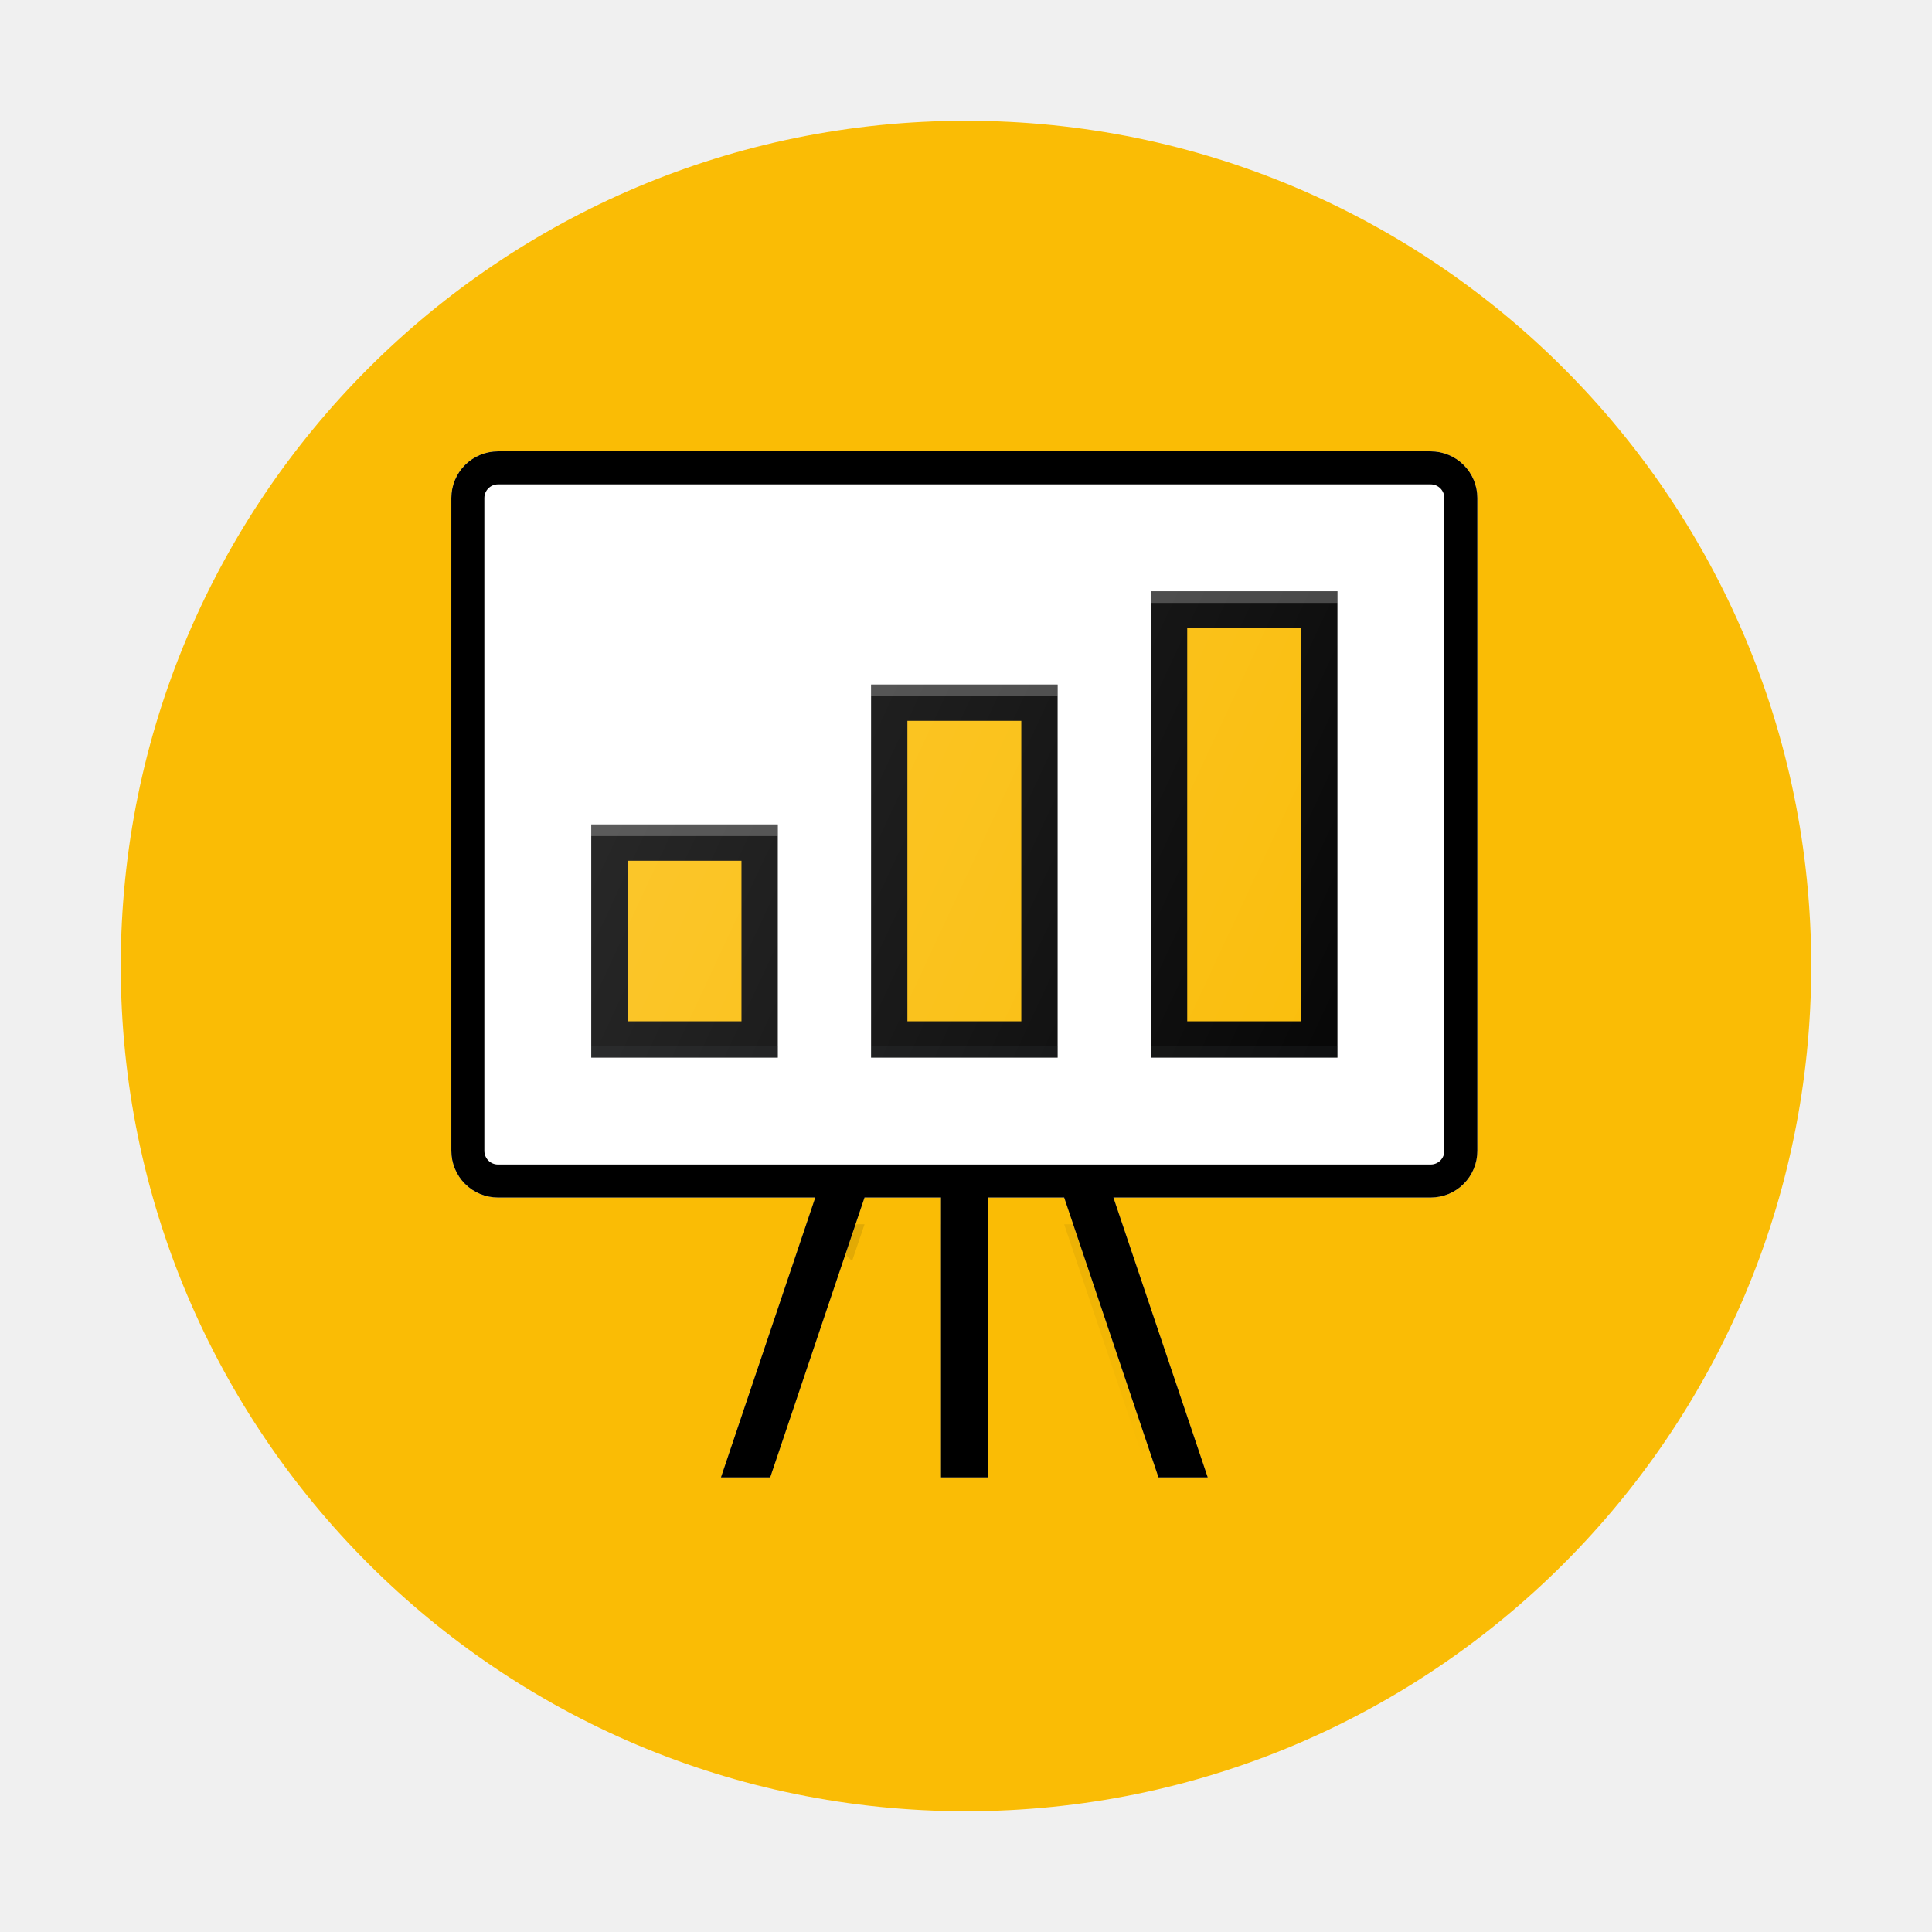
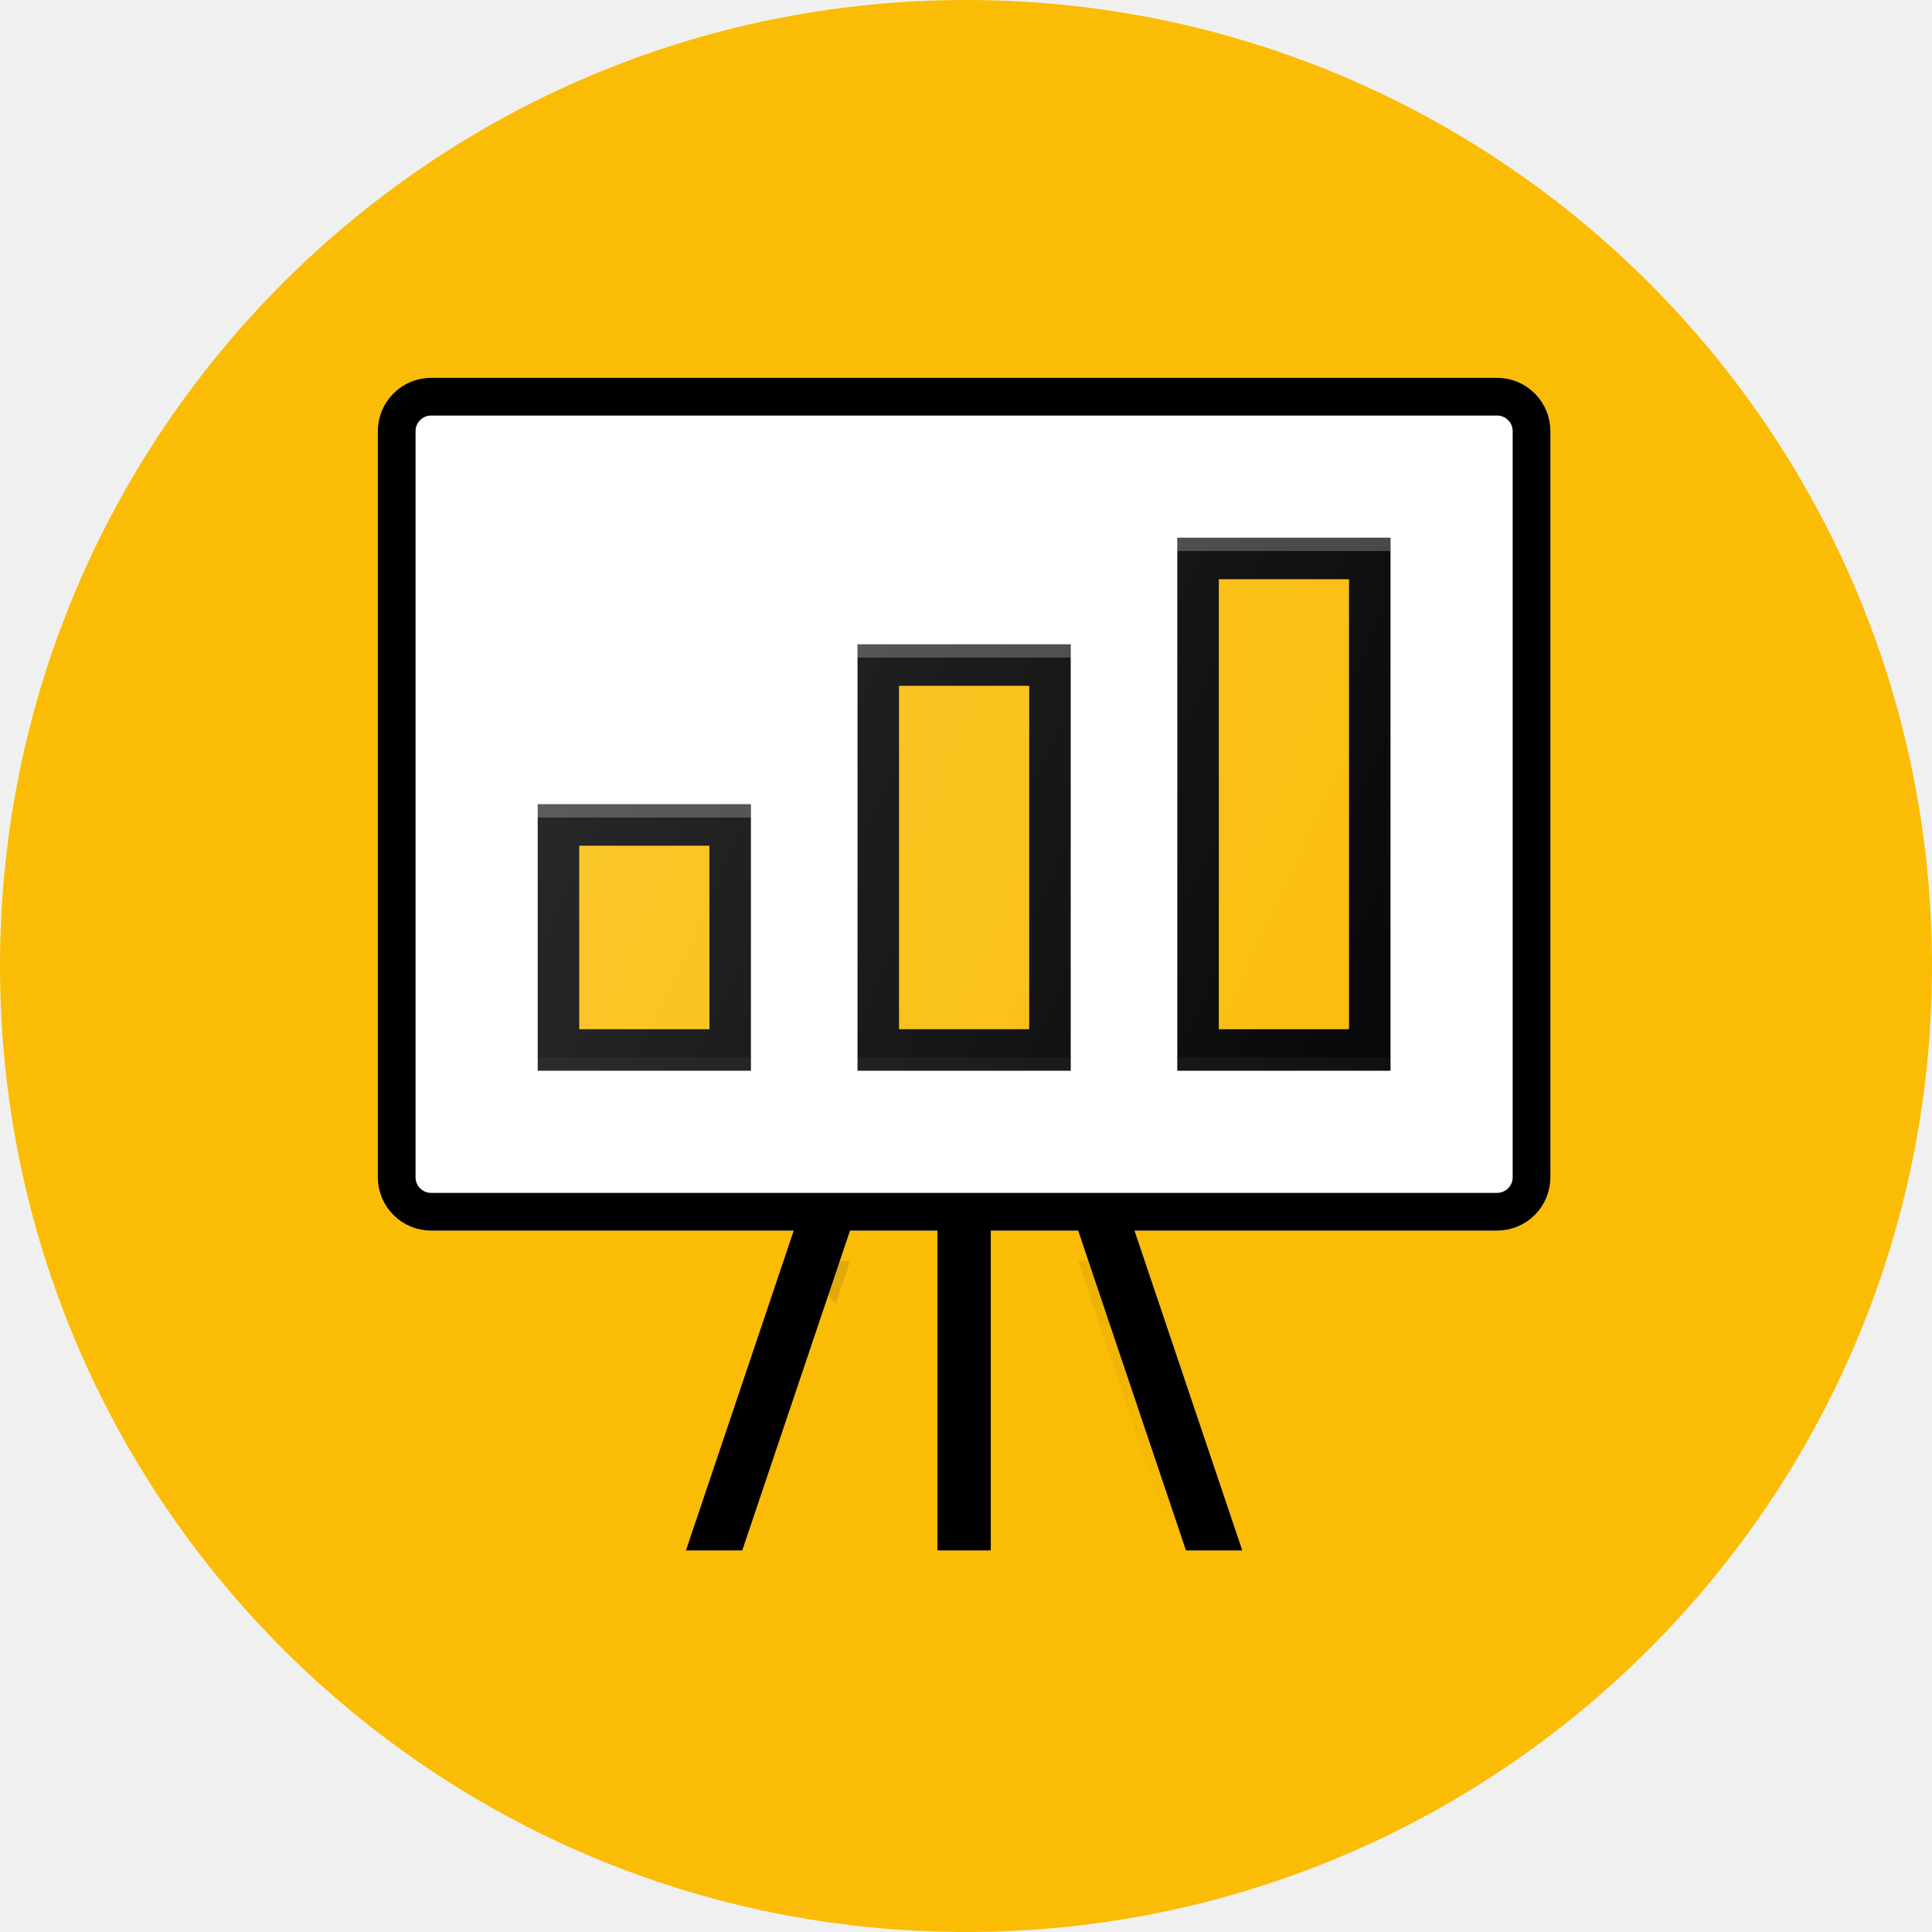
- <svg xmlns="http://www.w3.org/2000/svg" width="128" height="128" viewBox="0 0 128 128">
-   <svg x="8" y="8" width="112" height="112" viewBox="0 0 512 512" preserveAspectRatio="xMidYMid meet">
-     <rect width="512" height="512" rx="256" fill="#FDF7E6" />
-     <path d="M0 256C0 114.615 114.615 0 256 0V0C397.385 0 512 114.615 512 256V256C512 397.385 397.385 512 256 512V512C114.615 512 0 397.385 0 256V256Z" fill="#FABC05" />
-     <path d="M248.437 319.063H262.562V410.875H248.437V319.063ZM213.492 316.831L181.796 410.875H196.698L226.883 321.294L213.492 316.831ZM297.508 316.831L284.117 321.294L314.302 410.875H329.204L297.508 316.831Z" fill="#999999" />
-     <path d="M100.125 114.25V312C100.125 315.746 101.613 319.339 104.262 321.988C106.911 324.637 110.504 326.125 114.25 326.125H396.75C400.496 326.125 404.089 324.637 406.738 321.988C409.387 319.339 410.875 315.746 410.875 312V114.25C410.875 110.504 409.387 106.911 406.738 104.262C404.089 101.613 400.496 100.125 396.75 100.125H114.25C110.504 100.125 106.911 101.613 104.262 104.262C101.613 106.911 100.125 110.504 100.125 114.25Z" fill="white" />
-     <path opacity="0.05" d="M396.75 322.594H114.25C110.504 322.594 106.911 321.106 104.262 318.457C101.613 315.808 100.125 312.215 100.125 308.469V312C100.125 315.746 101.613 319.339 104.262 321.988C106.911 324.637 110.504 326.125 114.25 326.125H396.75C400.496 326.125 404.089 324.637 406.738 321.988C409.387 319.339 410.875 315.746 410.875 312V308.469C410.875 312.215 409.387 315.808 406.738 318.457C404.089 321.106 400.496 322.594 396.75 322.594Z" fill="black" />
-     <path d="M317.5 148H363V278.25H317.5V148Z" fill="#FABC05" stroke="black" stroke-width="11" />
-     <path d="M148 218.625H193.5V278.25H148V218.625ZM232.75 176.25H278.25V278.25H232.75V176.25Z" fill="#FABC05" stroke="black" stroke-width="11" />
-     <path d="M142.5 213.125H199V216.656H142.5V213.125Z" fill="white" fill-opacity="0.24" />
-     <path opacity="0.16" d="M142.5 280.219H199V283.75H142.5V280.219Z" fill="#303C42" />
-     <path d="M227.25 170.75H283.75V174.281H227.25V170.75ZM312 142.5H368.5V146.031H312V142.5Z" fill="white" fill-opacity="0.24" />
-     <path opacity="0.16" d="M227.25 280.219H283.75V283.75H227.25V280.219ZM312 280.219H368.5V283.75H312V280.219Z" fill="#303C42" />
-     <path d="M221.501 345.36L225.272 334.216H210.356L221.501 345.36ZM248.437 372.297L262.562 386.422V334.216H248.437V372.297ZM300.643 334.216H285.727L314.288 418.966H329.19L300.629 334.216H300.643Z" fill="url(#paint0_linear_527_2)" />
-     <path d="M215.095 327.722L217.318 321.125H210.357H114.25C111.83 321.125 109.509 320.164 107.798 318.452C106.086 316.741 105.125 314.42 105.125 312V114.25C105.125 111.83 106.086 109.509 107.798 107.798C109.509 106.086 111.83 105.125 114.25 105.125H396.75C399.17 105.125 401.491 106.086 403.202 107.798C404.914 109.509 405.875 111.83 405.875 114.25V312C405.875 314.42 404.914 316.741 403.202 318.452C401.491 320.164 399.17 321.125 396.75 321.125H300.644H293.682L295.905 327.722L322.243 405.875H317.894L290.48 324.528L289.333 321.125H285.742H262.563H257.563V326.125V405.875H253.438V326.125V321.125H248.438H225.258H221.667L220.52 324.528L193.106 405.875H188.757L215.095 327.722Z" fill="url(#paint1_linear_527_2)" stroke="black" stroke-width="10" />
-     <defs>
-       <linearGradient id="paint0_linear_527_2" x1="238.31" y1="317.026" x2="318.893" y2="397.609" gradientUnits="userSpaceOnUse">
-         <stop stop-opacity="0.1" />
-         <stop offset="1" stop-opacity="0" />
-       </linearGradient>
-       <linearGradient id="paint1_linear_527_2" x1="78.881" y1="156.667" x2="412.273" y2="312.127" gradientUnits="userSpaceOnUse">
-         <stop stop-color="white" stop-opacity="0.2" />
-         <stop offset="1" stop-color="white" stop-opacity="0" />
-       </linearGradient>
-     </defs>
-   </svg>
+ <svg xmlns="http://www.w3.org/2000/svg" width="128" height="128" viewBox="0 0 512 512" fill="none">
+   <rect width="512" height="512" rx="256" fill="#FDF7E6" />
+   <path d="M0 256C0 114.615 114.615 0 256 0V0C397.385 0 512 114.615 512 256V256C512 397.385 397.385 512 256 512V512C114.615 512 0 397.385 0 256V256Z" fill="#FABC05" />
+   <path d="M248.437 319.063H262.562V410.875H248.437V319.063ZM213.492 316.831L181.796 410.875H196.698L226.883 321.294L213.492 316.831ZM297.508 316.831L284.117 321.294L314.302 410.875H329.204L297.508 316.831Z" fill="#999999" />
+   <path d="M100.125 114.25V312C100.125 315.746 101.613 319.339 104.262 321.988C106.911 324.637 110.504 326.125 114.25 326.125H396.75C400.496 326.125 404.089 324.637 406.738 321.988C409.387 319.339 410.875 315.746 410.875 312V114.25C410.875 110.504 409.387 106.911 406.738 104.262C404.089 101.613 400.496 100.125 396.75 100.125H114.25C110.504 100.125 106.911 101.613 104.262 104.262C101.613 106.911 100.125 110.504 100.125 114.25Z" fill="white" />
+   <path opacity="0.05" d="M396.75 322.594H114.25C110.504 322.594 106.911 321.106 104.262 318.457C101.613 315.808 100.125 312.215 100.125 308.469V312C100.125 315.746 101.613 319.339 104.262 321.988C106.911 324.637 110.504 326.125 114.25 326.125H396.75C400.496 326.125 404.089 324.637 406.738 321.988C409.387 319.339 410.875 315.746 410.875 312V308.469C410.875 312.215 409.387 315.808 406.738 318.457C404.089 321.106 400.496 322.594 396.75 322.594Z" fill="black" />
+   <path d="M317.5 148H363V278.25H317.5V148Z" fill="#FABC05" stroke="black" stroke-width="11" />
+   <path d="M148 218.625H193.5V278.25H148V218.625ZM232.75 176.25H278.25V278.25H232.75V176.25Z" fill="#FABC05" stroke="black" stroke-width="11" />
+   <path d="M142.5 213.125H199V216.656H142.5V213.125Z" fill="white" fill-opacity="0.24" />
+   <path opacity="0.16" d="M142.5 280.219H199V283.75H142.5V280.219Z" fill="#303C42" />
+   <path d="M227.25 170.75H283.75V174.281H227.25V170.75ZM312 142.5H368.5V146.031H312V142.5Z" fill="white" fill-opacity="0.24" />
+   <path opacity="0.16" d="M227.25 280.219H283.75V283.75H227.25V280.219ZM312 280.219H368.5V283.75H312V280.219Z" fill="#303C42" />
+   <path d="M221.501 345.36L225.272 334.216H210.356L221.501 345.36ZM248.437 372.297L262.562 386.422V334.216H248.437V372.297ZM300.643 334.216H285.727L314.288 418.966H329.19L300.629 334.216H300.643Z" fill="url(#paint0_linear_527_2)" />
+   <path d="M215.095 327.722L217.318 321.125H210.357H114.25C111.83 321.125 109.509 320.164 107.798 318.452C106.086 316.741 105.125 314.42 105.125 312V114.25C105.125 111.83 106.086 109.509 107.798 107.798C109.509 106.086 111.83 105.125 114.25 105.125H396.75C399.17 105.125 401.491 106.086 403.202 107.798C404.914 109.509 405.875 111.83 405.875 114.25V312C405.875 314.42 404.914 316.741 403.202 318.452C401.491 320.164 399.17 321.125 396.75 321.125H300.644H293.682L295.905 327.722L322.243 405.875H317.894L290.48 324.528L289.333 321.125H285.742H262.563H257.563V326.125V405.875H253.438V326.125V321.125H248.438H225.258H221.667L220.52 324.528L193.106 405.875H188.757L215.095 327.722Z" fill="url(#paint1_linear_527_2)" stroke="black" stroke-width="10" />
+   <defs>
+     <linearGradient id="paint0_linear_527_2" x1="238.31" y1="317.026" x2="318.893" y2="397.609" gradientUnits="userSpaceOnUse">
+       <stop stop-opacity="0.1" />
+       <stop offset="1" stop-opacity="0" />
+     </linearGradient>
+     <linearGradient id="paint1_linear_527_2" x1="78.881" y1="156.667" x2="412.273" y2="312.127" gradientUnits="userSpaceOnUse">
+       <stop stop-color="white" stop-opacity="0.2" />
+       <stop offset="1" stop-color="white" stop-opacity="0" />
+     </linearGradient>
+   </defs>
</svg>
